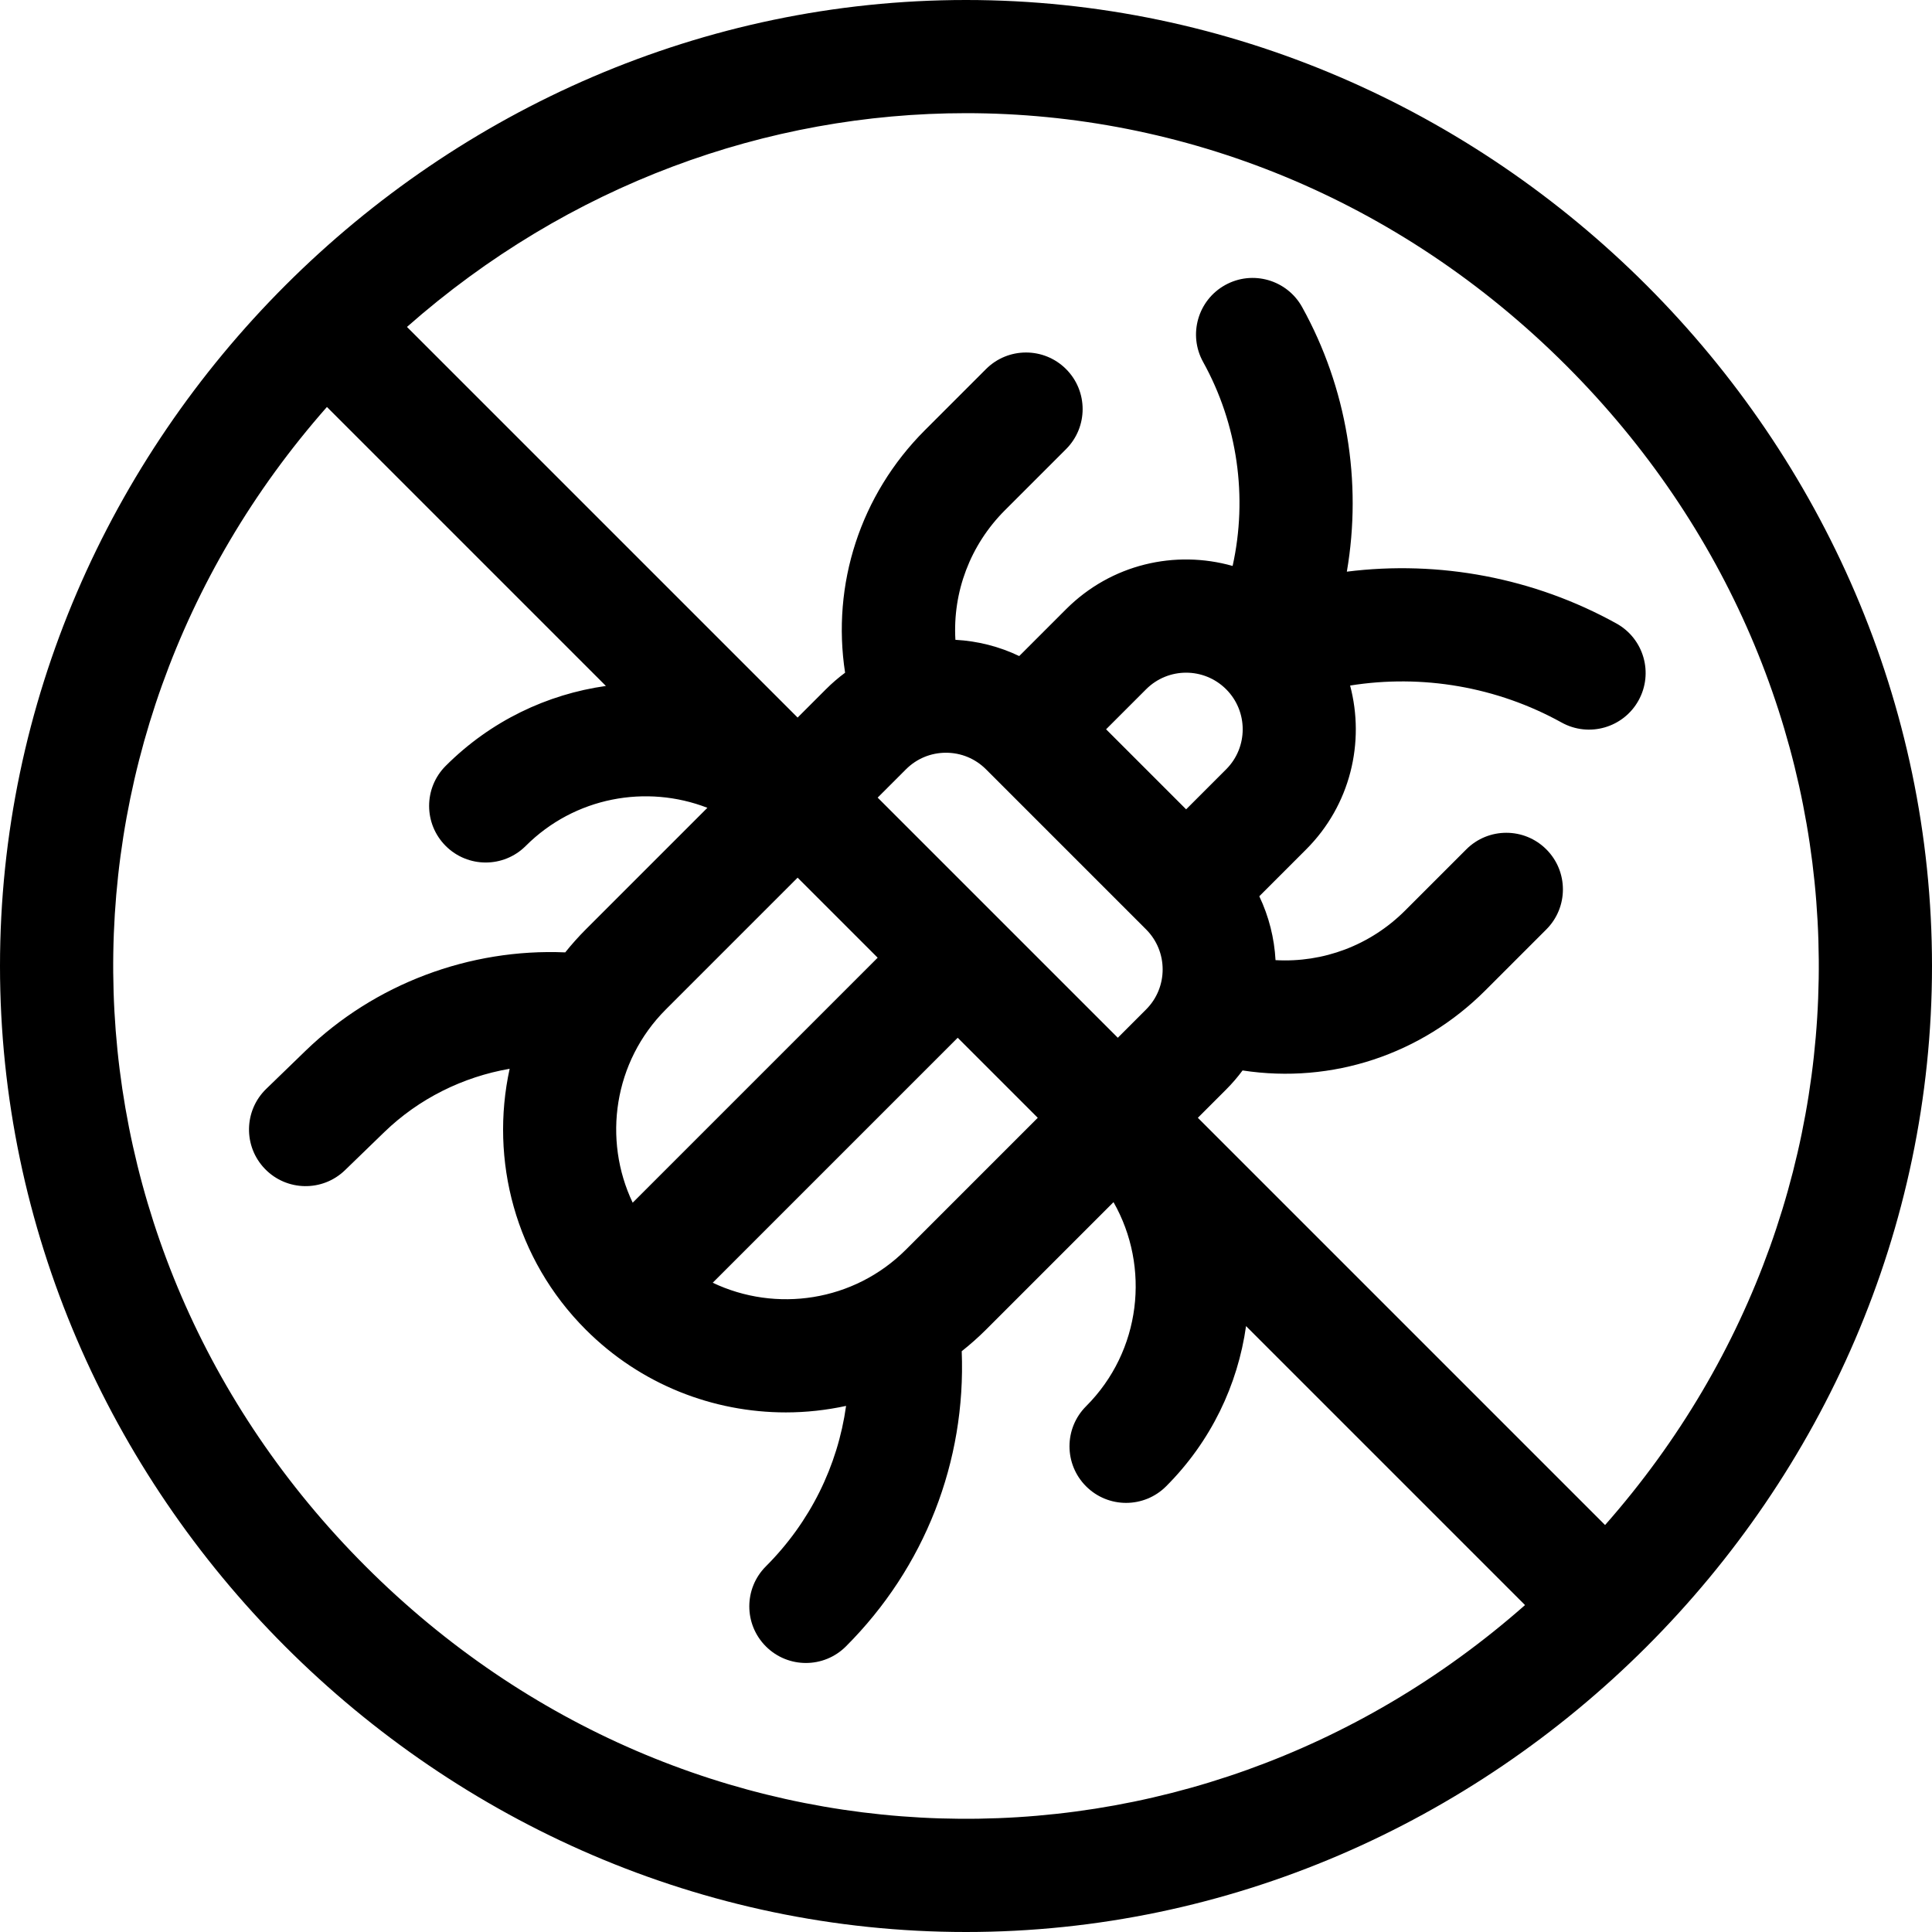
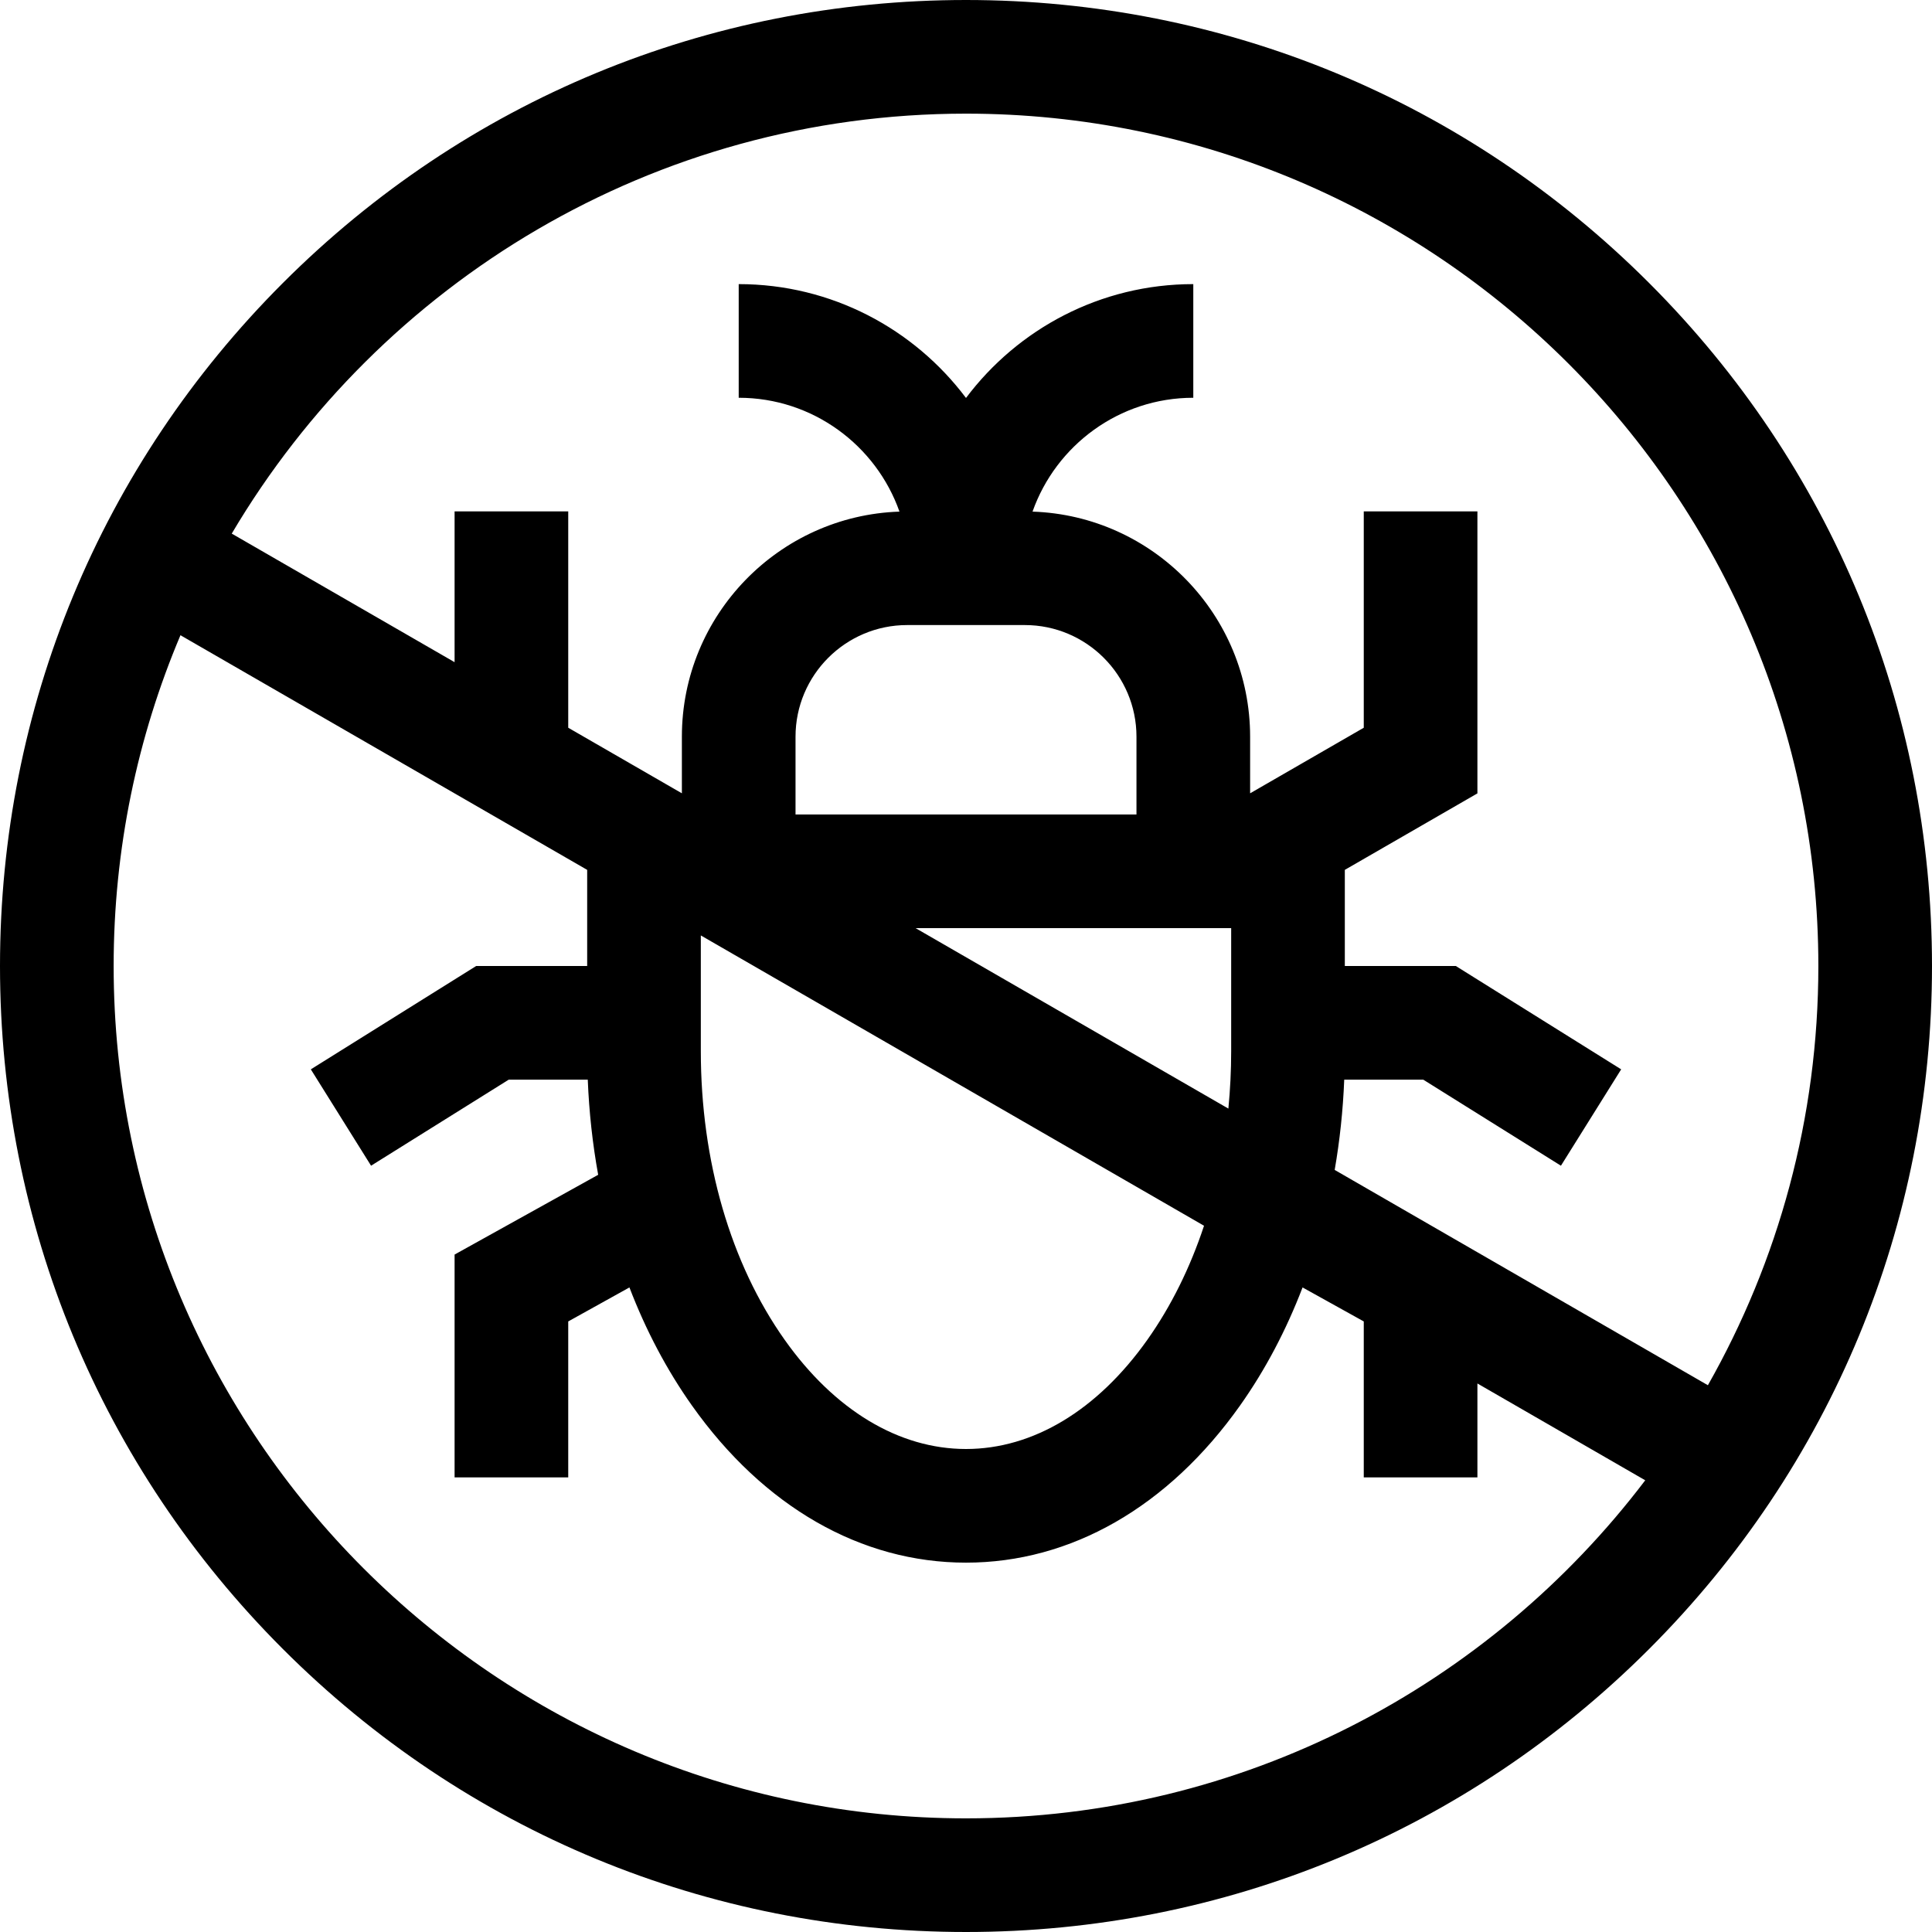
- <svg xmlns="http://www.w3.org/2000/svg" version="1.1" id="Capa_1" x="0px" y="0px" viewBox="0 0 512 512" style="enable-background:new 0 0 512 512;" xml:space="preserve">
+ <svg xmlns="http://www.w3.org/2000/svg" id="Capa_1" enable-background="new 0 0 510 510" height="512" viewBox="0 0 510 510" width="512">
  <g>
-     <g>
-       <path d="M256,0C116.519,0,0,116.134,0,256c0,139.481,116.134,256,256,256c139.481,0,256-116.134,256-256    C512,116.519,395.866,0,256,0z M96.901,415.099C11.255,329.454,7.845,197.225,86.639,107.852l73.931,73.932    c-15.544,2.196-30.526,9.254-42.456,21.184c-5.858,5.858-5.858,15.355,0,21.213c5.857,5.858,15.355,5.858,21.213,0    c12.992-12.992,32.014-16.353,48.138-10.104l-32.227,32.228c-1.949,1.949-3.758,3.985-5.448,6.086    c-25.318-1.081-50.487,8.324-68.82,26.083l-10.416,10.091c-5.95,5.764-6.101,15.261-0.336,21.21    c5.764,5.95,15.259,6.101,21.21,0.336l10.416-10.091c9.158-8.871,20.839-14.644,33.218-16.782    c-5.269,24.143,1.442,50.398,20.175,69.132c14.621,14.622,33.827,21.932,53.033,21.932c5.351,0,10.699-0.589,15.951-1.724    c-2.221,15.937-9.54,30.807-21.254,42.522c-5.858,5.858-5.858,15.355,0,21.213c5.857,5.858,15.356,5.858,21.213,0    c20.917-20.917,31.836-49.011,30.686-78.224c2.225-1.767,4.381-3.663,6.437-5.719l33.79-33.79    c9.778,17.175,7.361,39.459-7.273,54.094c-5.858,5.858-5.858,15.355,0,21.213c5.857,5.858,15.356,5.858,21.213,0    c11.93-11.93,18.988-26.912,21.184-42.456l73.931,73.931C314.775,504.154,182.547,500.744,96.901,415.099z M303.725,246.299    c0.002,0.001,0.003,0.003,0.005,0.005c0.001,0.001,0.002,0.001,0.002,0.002c5.846,5.849,5.845,15.363-0.002,21.211l-7.5,7.5    l-63.64-63.64l7.5-7.5c2.833-2.833,6.6-4.394,10.607-4.394c4.006,0,7.773,1.561,10.606,4.394L303.725,246.299z M293.124,193.27    l10.607-10.607c5.861-5.861,15.348-5.862,21.212,0.001c5.848,5.849,5.848,15.365,0,21.213l-10.606,10.606L293.124,193.27z     M253.803,275.016l21.214,21.213l-34.927,34.927c-13.827,13.827-34.485,16.749-51.209,8.782L253.803,275.016z M167.668,318.725    c-7.967-16.724-5.045-37.381,8.782-51.208l34.927-34.927l21.213,21.213L167.668,318.725z M425.361,404.149l-107.918-107.92    l7.5-7.5c1.597-1.597,3.044-3.286,4.35-5.048c23.765,3.641,47.401-4.276,64.292-21.167l16.21-16.21    c5.858-5.858,5.858-15.355,0-21.213c-5.857-5.858-15.355-5.858-21.213,0l-16.21,16.21c-9.254,9.253-21.721,13.865-34.343,13.146    c-0.316-5.811-1.752-11.569-4.304-16.925l12.431-12.432c11.743-11.743,15.614-28.411,11.638-43.414    c19.11-3.054,38.924,0.314,56.044,9.8c7.251,4.018,16.378,1.391,20.391-5.851c4.015-7.246,1.396-16.375-5.851-20.391    c-21.855-12.11-46.975-16.81-71.452-13.737c4.102-23.865,0.018-48.702-11.845-70.111c-4.015-7.246-13.144-9.867-20.391-5.851    c-7.246,4.015-9.866,13.145-5.851,20.391c9.135,16.487,11.86,35.799,7.819,54.056c-15.187-4.3-32.139-0.535-44.142,11.468    l-12.412,12.412c-5.251-2.514-10.973-3.984-16.911-4.306c-0.737-12.612,3.863-25.071,13.113-34.323l16.21-16.21    c5.858-5.858,5.858-15.355,0-21.213c-5.857-5.858-15.355-5.858-21.213,0l-16.21,16.21c-17.142,17.143-24.734,40.894-21.134,64.257    c-1.784,1.323-3.483,2.787-5.082,4.386l-7.5,7.5L107.852,86.639C150.677,48.884,203.334,29.99,256,29.99    c57.246,0,114.492,22.304,159.099,66.911C500.745,182.547,504.154,314.775,425.361,404.149z" />
-     </g>
+     <path d="m435.312 74.688c-48.163-48.164-112.199-74.688-180.312-74.688s-132.149 26.524-180.312 74.688c-48.164 48.163-74.688 112.199-74.688 180.312s26.524 132.149 74.688 180.313c48.163 48.163 112.199 74.687 180.312 74.687s132.149-26.524 180.312-74.688c48.164-48.163 74.688-112.199 74.688-180.312s-26.524-132.149-74.688-180.312zm-180.312-44.688c124.065 0 225 100.935 225 225 0 40.203-10.609 77.97-29.159 110.667l-98.518-56.837c1.349-7.765 2.197-15.734 2.521-23.83h20.854l36.352 22.72 15.9-25.439-43.648-27.281h-29.302v-25.375l35-20.192v-74.433h-30v57.106l-30 17.307v-14.947c0-32.11-25.585-58.339-57.437-59.414 6.177-17.486 22.863-30.052 42.437-30.052v-30c-24.508 0-46.305 11.818-60 30.052-13.695-18.234-35.492-30.052-60-30.052v30c19.574 0 36.26 12.566 42.437 30.052-31.852 1.074-57.437 27.304-57.437 59.414v14.947l-2.438-1.407-27.562-15.901v-57.105h-30v39.798l-58.825-33.938c39.188-66.294 111.394-110.86 193.825-110.86zm15.535 135c16.247 0 29.465 13.219 29.465 29.466v20.534h-90v-20.534c0-16.247 13.218-29.466 29.465-29.466zm53.725 127.64-82.576-47.64h83.316v32.5c0 5.117-.258 10.17-.74 15.14zm-139.26-15.14v-30.567l132.833 76.634c-3.672 11.088-8.701 21.268-14.969 30.115-13.163 18.584-30.162 28.818-47.864 28.818s-34.701-10.234-47.864-28.817c-14.275-20.153-22.136-47.208-22.136-76.183zm70 202.5c-124.065 0-225-100.935-225-225 0-30.947 6.282-60.454 17.636-87.316l107.364 61.941v25.375h-29.302l-43.648 27.28 15.9 25.439 36.352-22.719h20.854c.342 8.544 1.265 16.947 2.747 25.117l-37.903 21.057v58.826h30v-41.174l16.155-8.975c4.326 11.295 9.857 21.792 16.501 31.172 18.945 26.747 44.637 41.477 72.344 41.477s53.399-14.73 72.344-41.477c6.644-9.38 12.175-19.877 16.501-31.172l16.155 8.975v41.174h30v-24.798l44.302 25.559c-41.124 54.18-106.192 89.239-179.302 89.239z" />
  </g>
-   <g>
- </g>
-   <g>
- </g>
-   <g>
- </g>
-   <g>
- </g>
-   <g>
- </g>
-   <g>
- </g>
-   <g>
- </g>
-   <g>
- </g>
-   <g>
- </g>
-   <g>
- </g>
-   <g>
- </g>
-   <g>
- </g>
-   <g>
- </g>
-   <g>
- </g>
-   <g>
- </g>
</svg>
